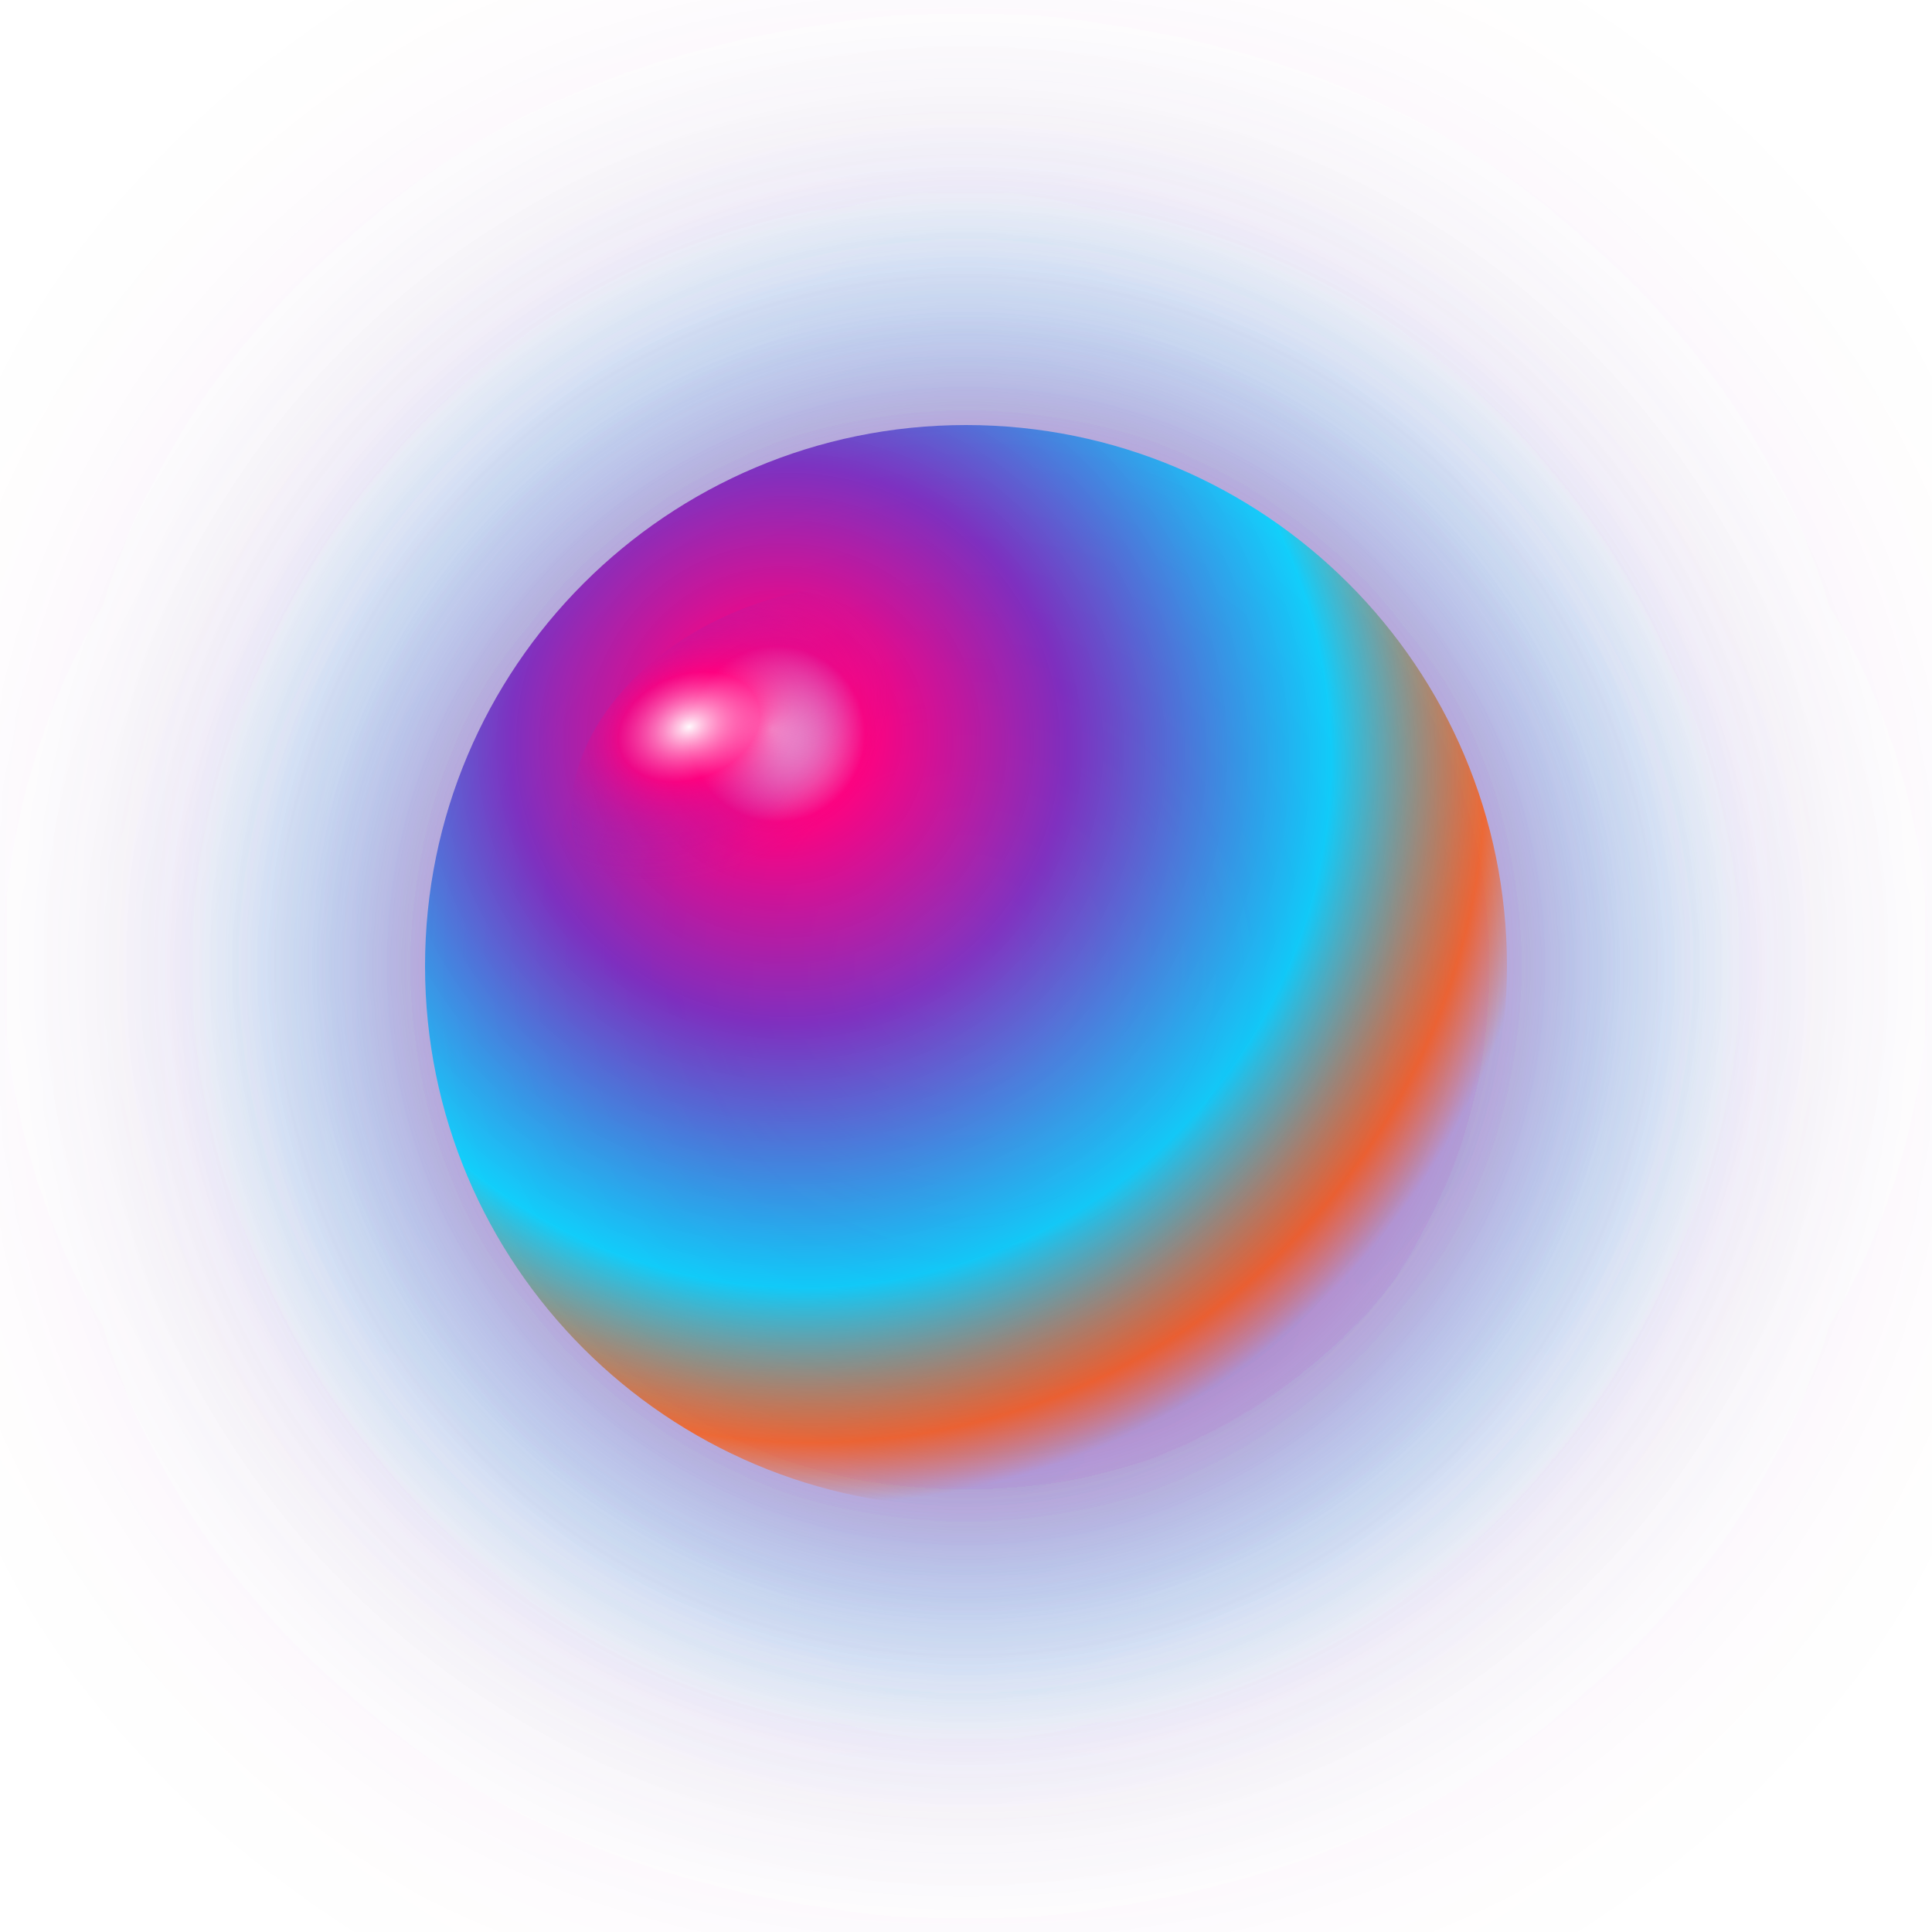
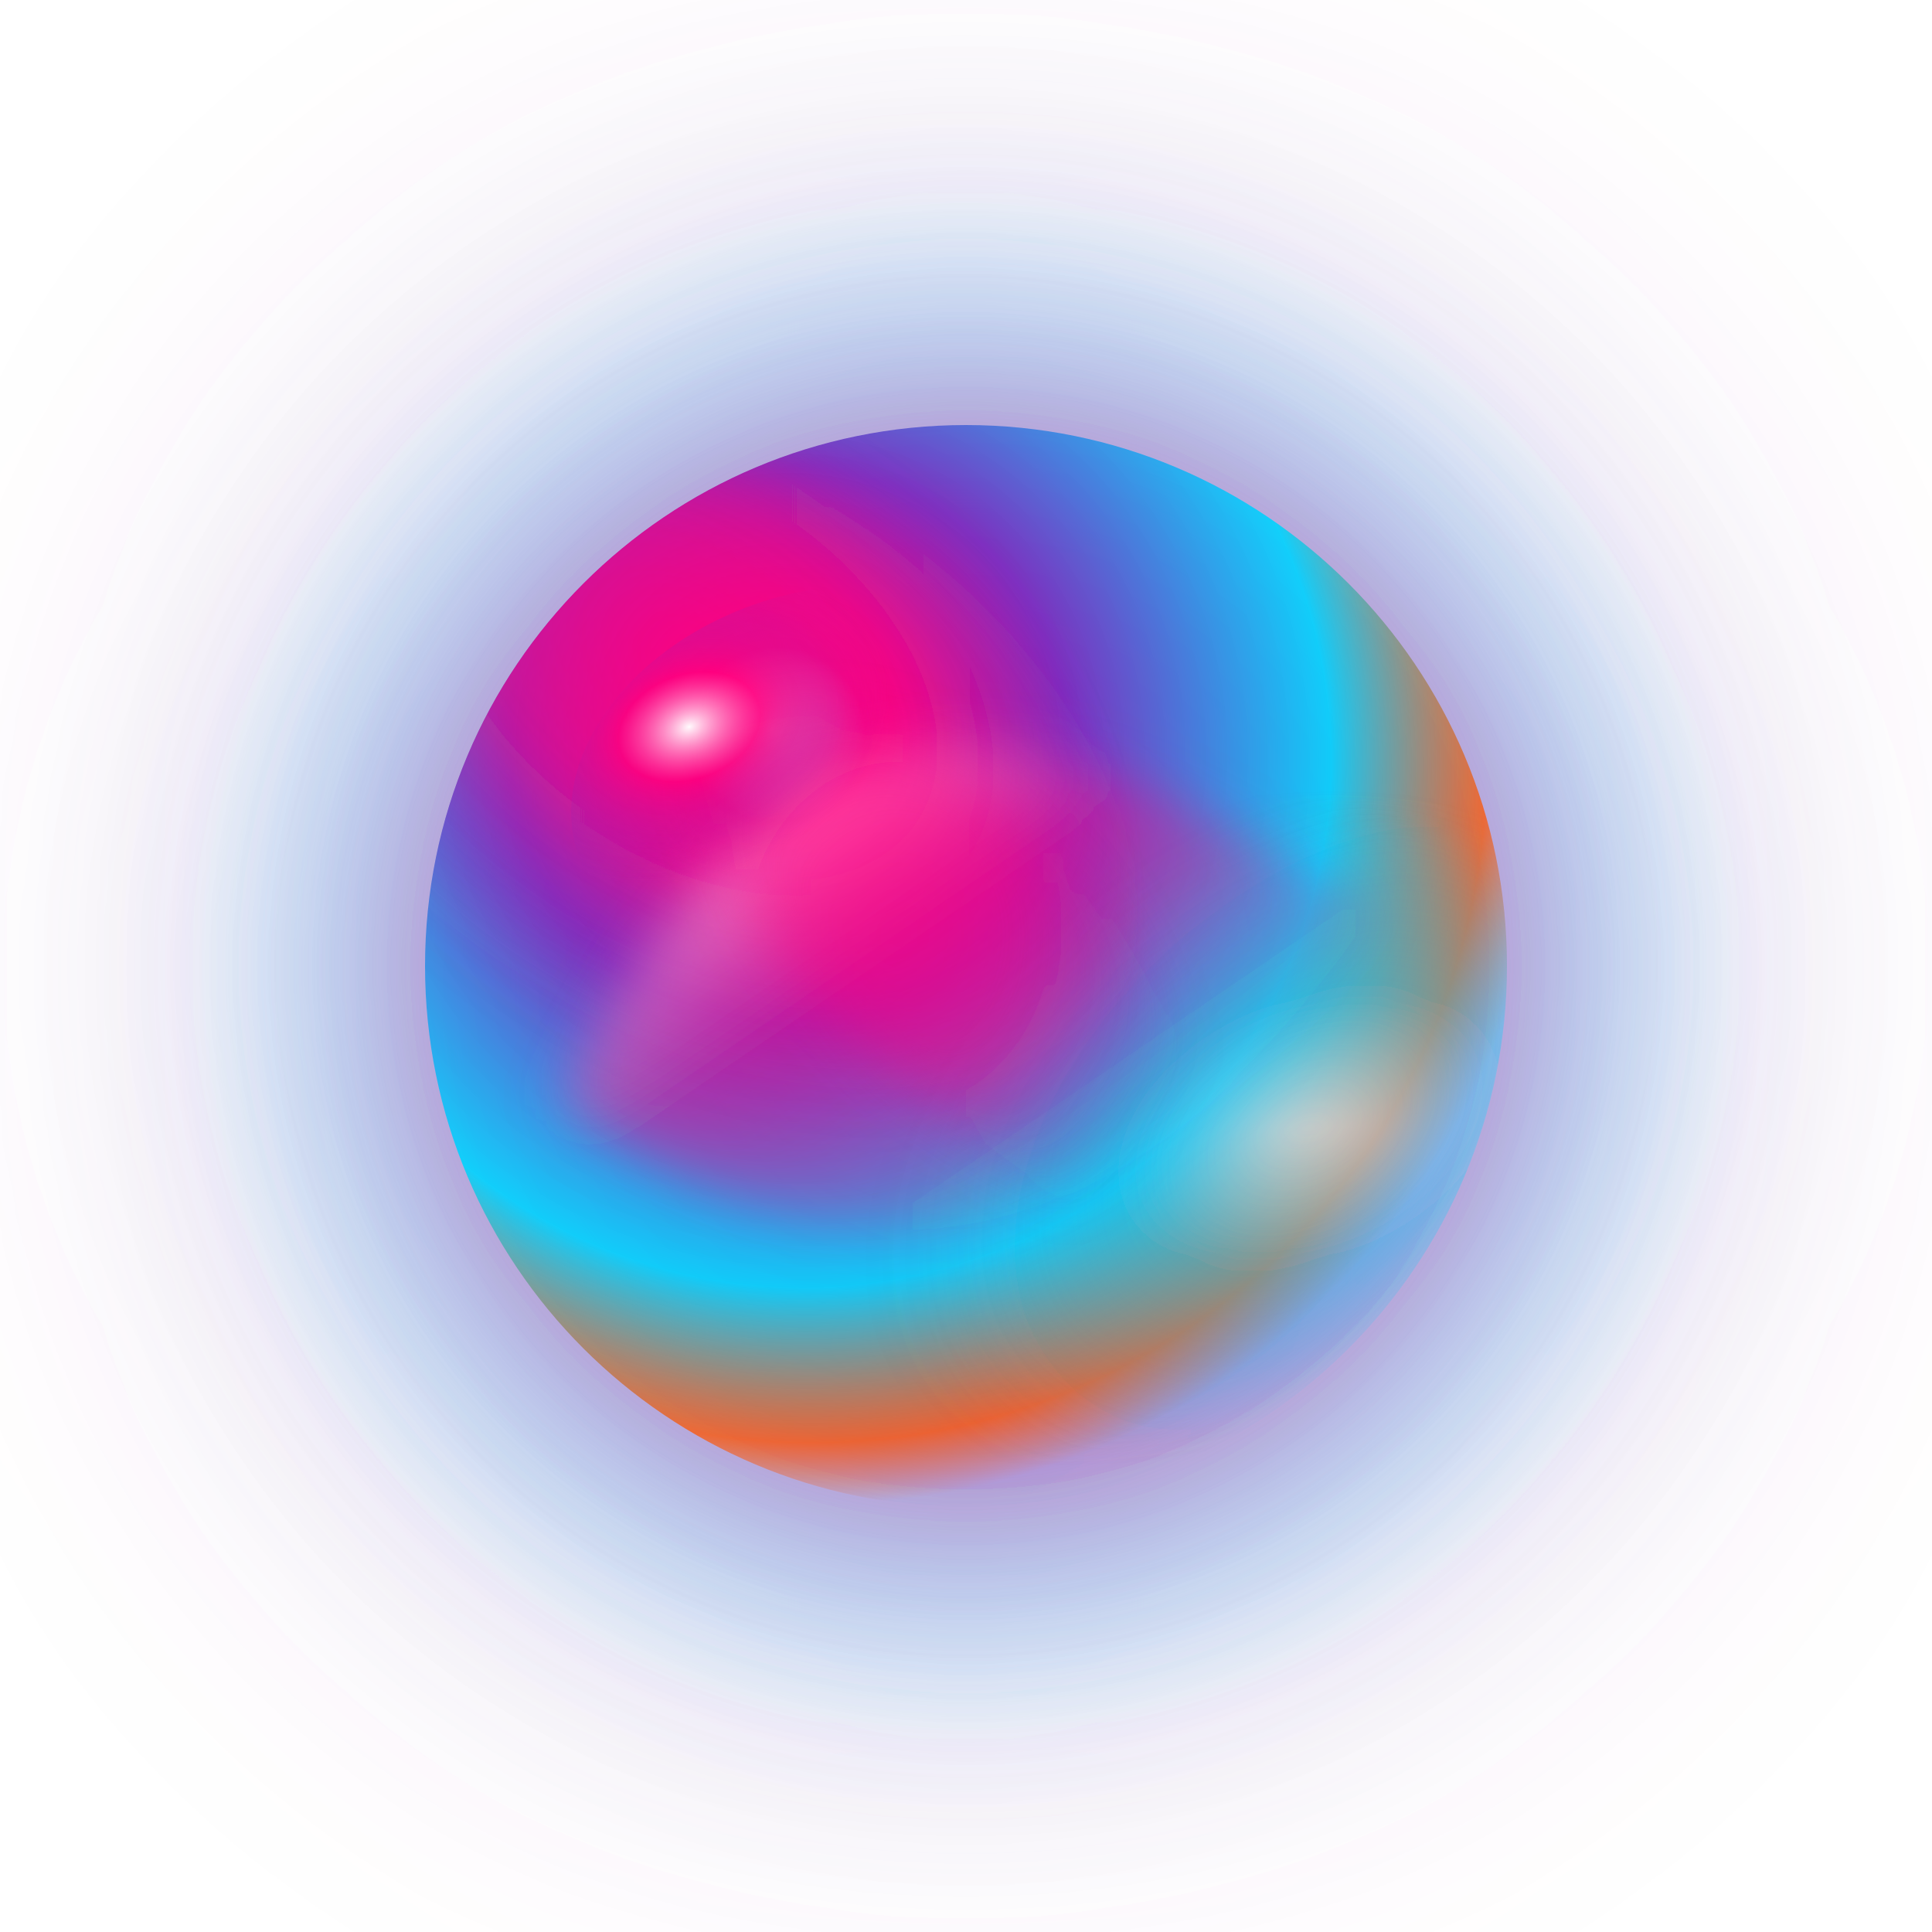
<svg xmlns="http://www.w3.org/2000/svg" width="1000" height="1000" viewBox="0 0 1000 1000">
  <defs>
    <filter id="ultraAura" x="-60%" y="-60%" width="220%" height="220%">
      <feGaussianBlur stdDeviation="80" result="blur1" />
    </filter>
    <filter id="softCorona" x="-40%" y="-40%" width="180%" height="180%">
      <feGaussianBlur stdDeviation="45" result="blur2" />
    </filter>
    <filter id="intenseGlow" x="-30%" y="-30%" width="160%" height="160%">
      <feGaussianBlur stdDeviation="22" result="blur3" />
    </filter>
+     <filter id="plasmaDiffusion" x="-20%" y="-20%" width="140%" height="140%">
+       <feGaussianBlur stdDeviation="14" result="blur4" />
+     </filter>
+     <clipPath id="coreClip">
+       <circle cx="500" cy="500" r="280" />
+     </clipPath>
    <radialGradient id="outerRadiance" cx="50%" cy="50%" r="50%">
      <stop offset="0%" stop-color="#ff007f" stop-opacity="0.95" />
      <stop offset="25%" stop-color="#00d4ff" stop-opacity="0.70" />
      <stop offset="55%" stop-color="#00d4ff" stop-opacity="0.35" />
      <stop offset="80%" stop-color="#7b2cbf" stop-opacity="0.10" />
      <stop offset="100%" stop-color="#ff5400" stop-opacity="0.0" />
    </radialGradient>
    <radialGradient id="coronalHalo" cx="50%" cy="50%" r="50%">
      <stop offset="0%" stop-color="#ffffff" stop-opacity="0.80" />
      <stop offset="35%" stop-color="#ff007f" stop-opacity="0.65" />
      <stop offset="70%" stop-color="#ff007f" stop-opacity="0.30" />
      <stop offset="100%" stop-color="#00d4ff" stop-opacity="0.0" />
    </radialGradient>
    <radialGradient id="orbVolumetric" cx="36%" cy="32%" r="68%" fx="32%" fy="28%">
      <stop offset="0%" stop-color="#ffffff" stop-opacity="1.0" />
      <stop offset="12%" stop-color="#ff007f" stop-opacity="0.98" />
      <stop offset="38%" stop-color="#7b2cbf" stop-opacity="0.95" />
      <stop offset="72%" stop-color="#00d4ff" stop-opacity="0.90" />
      <stop offset="92%" stop-color="#ff5400" stop-opacity="0.75" />
      <stop offset="100%" stop-color="#ff5400" stop-opacity="0.0" />
    </radialGradient>
+     <radialGradient id="plasmaVortex1" cx="40%" cy="38%" r="60%">
+       <stop offset="0%" stop-color="#ff007f" stop-opacity="0.90" />
+       <stop offset="45%" stop-color="#ff007f" stop-opacity="0.65" />
+       <stop offset="85%" stop-color="#7b2cbf" stop-opacity="0.20" />
+       <stop offset="100%" stop-color="#ff5400" stop-opacity="0.0" />
+     </radialGradient>
+     <radialGradient id="plasmaVortex2" cx="62%" cy="65%" r="55%">
+       <stop offset="0%" stop-color="#ffffff" stop-opacity="0.85" />
+       <stop offset="40%" stop-color="#00d4ff" stop-opacity="0.55" />
+       <stop offset="80%" stop-color="#00d4ff" stop-opacity="0.15" />
+       <stop offset="100%" stop-color="#ff5400" stop-opacity="0.0" />
+     </radialGradient>
+     <linearGradient id="fluidStreamer" x1="15%" y1="20%" x2="85%" y2="80%">
+       <stop offset="0%" stop-color="#ffffff" stop-opacity="0.85" />
+       <stop offset="35%" stop-color="#ff007f" stop-opacity="0.70" />
+       <stop offset="70%" stop-color="#ff007f" stop-opacity="0.40" />
+       <stop offset="100%" stop-color="#ff5400" stop-opacity="0.0" />
+     </linearGradient>
    <radialGradient id="specularGleam" cx="30%" cy="26%" r="42%">
      <stop offset="0%" stop-color="#ffffff" stop-opacity="0.98" />
      <stop offset="35%" stop-color="#ff007f" stop-opacity="0.60" />
      <stop offset="80%" stop-color="#7b2cbf" stop-opacity="0.10" />
      <stop offset="100%" stop-color="#7b2cbf" stop-opacity="0.0" />
    </radialGradient>
  </defs>
  <circle cx="500" cy="500" r="480" fill="url(#outerRadiance)" filter="url(#ultraAura)" />
  <circle cx="500" cy="500" r="422" fill="url(#outerRadiance)" filter="url(#softCorona)" opacity="0.9" />
  <circle cx="500" cy="500" r="380" fill="url(#coronalHalo)" filter="url(#intenseGlow)" />
  <circle cx="500" cy="500" r="280" fill="url(#orbVolumetric)" />
+   <g clip-path="url(#coreClip)">
+     <ellipse cx="374" cy="402" rx="238" ry="154" fill="url(#plasmaVortex1)" filter="url(#plasmaDiffusion)" transform="rotate(35 374 402)" opacity="0.85" />
+     <ellipse cx="612" cy="584" rx="210" ry="140" fill="url(#plasmaVortex2)" filter="url(#plasmaDiffusion)" transform="rotate(-40 612 584)" opacity="0.78" />
+     <path d="M 290 570 C 416 318, 556 374, 710 472 C 584 654, 444 682, 290 570 Z" fill="url(#fluidStreamer)" filter="url(#plasmaDiffusion)" opacity="0.65" />
+     <path d="M 360 388 C 500 304, 668 556, 612 668 C 472 556, 388 528, 360 388 Z" fill="url(#plasmaVortex1)" filter="url(#plasmaDiffusion)" opacity="0.55" />
+   </g>
  <ellipse cx="420" cy="400" rx="128" ry="92" fill="url(#specularGleam)" transform="rotate(-20 420 400)" />
</svg>
